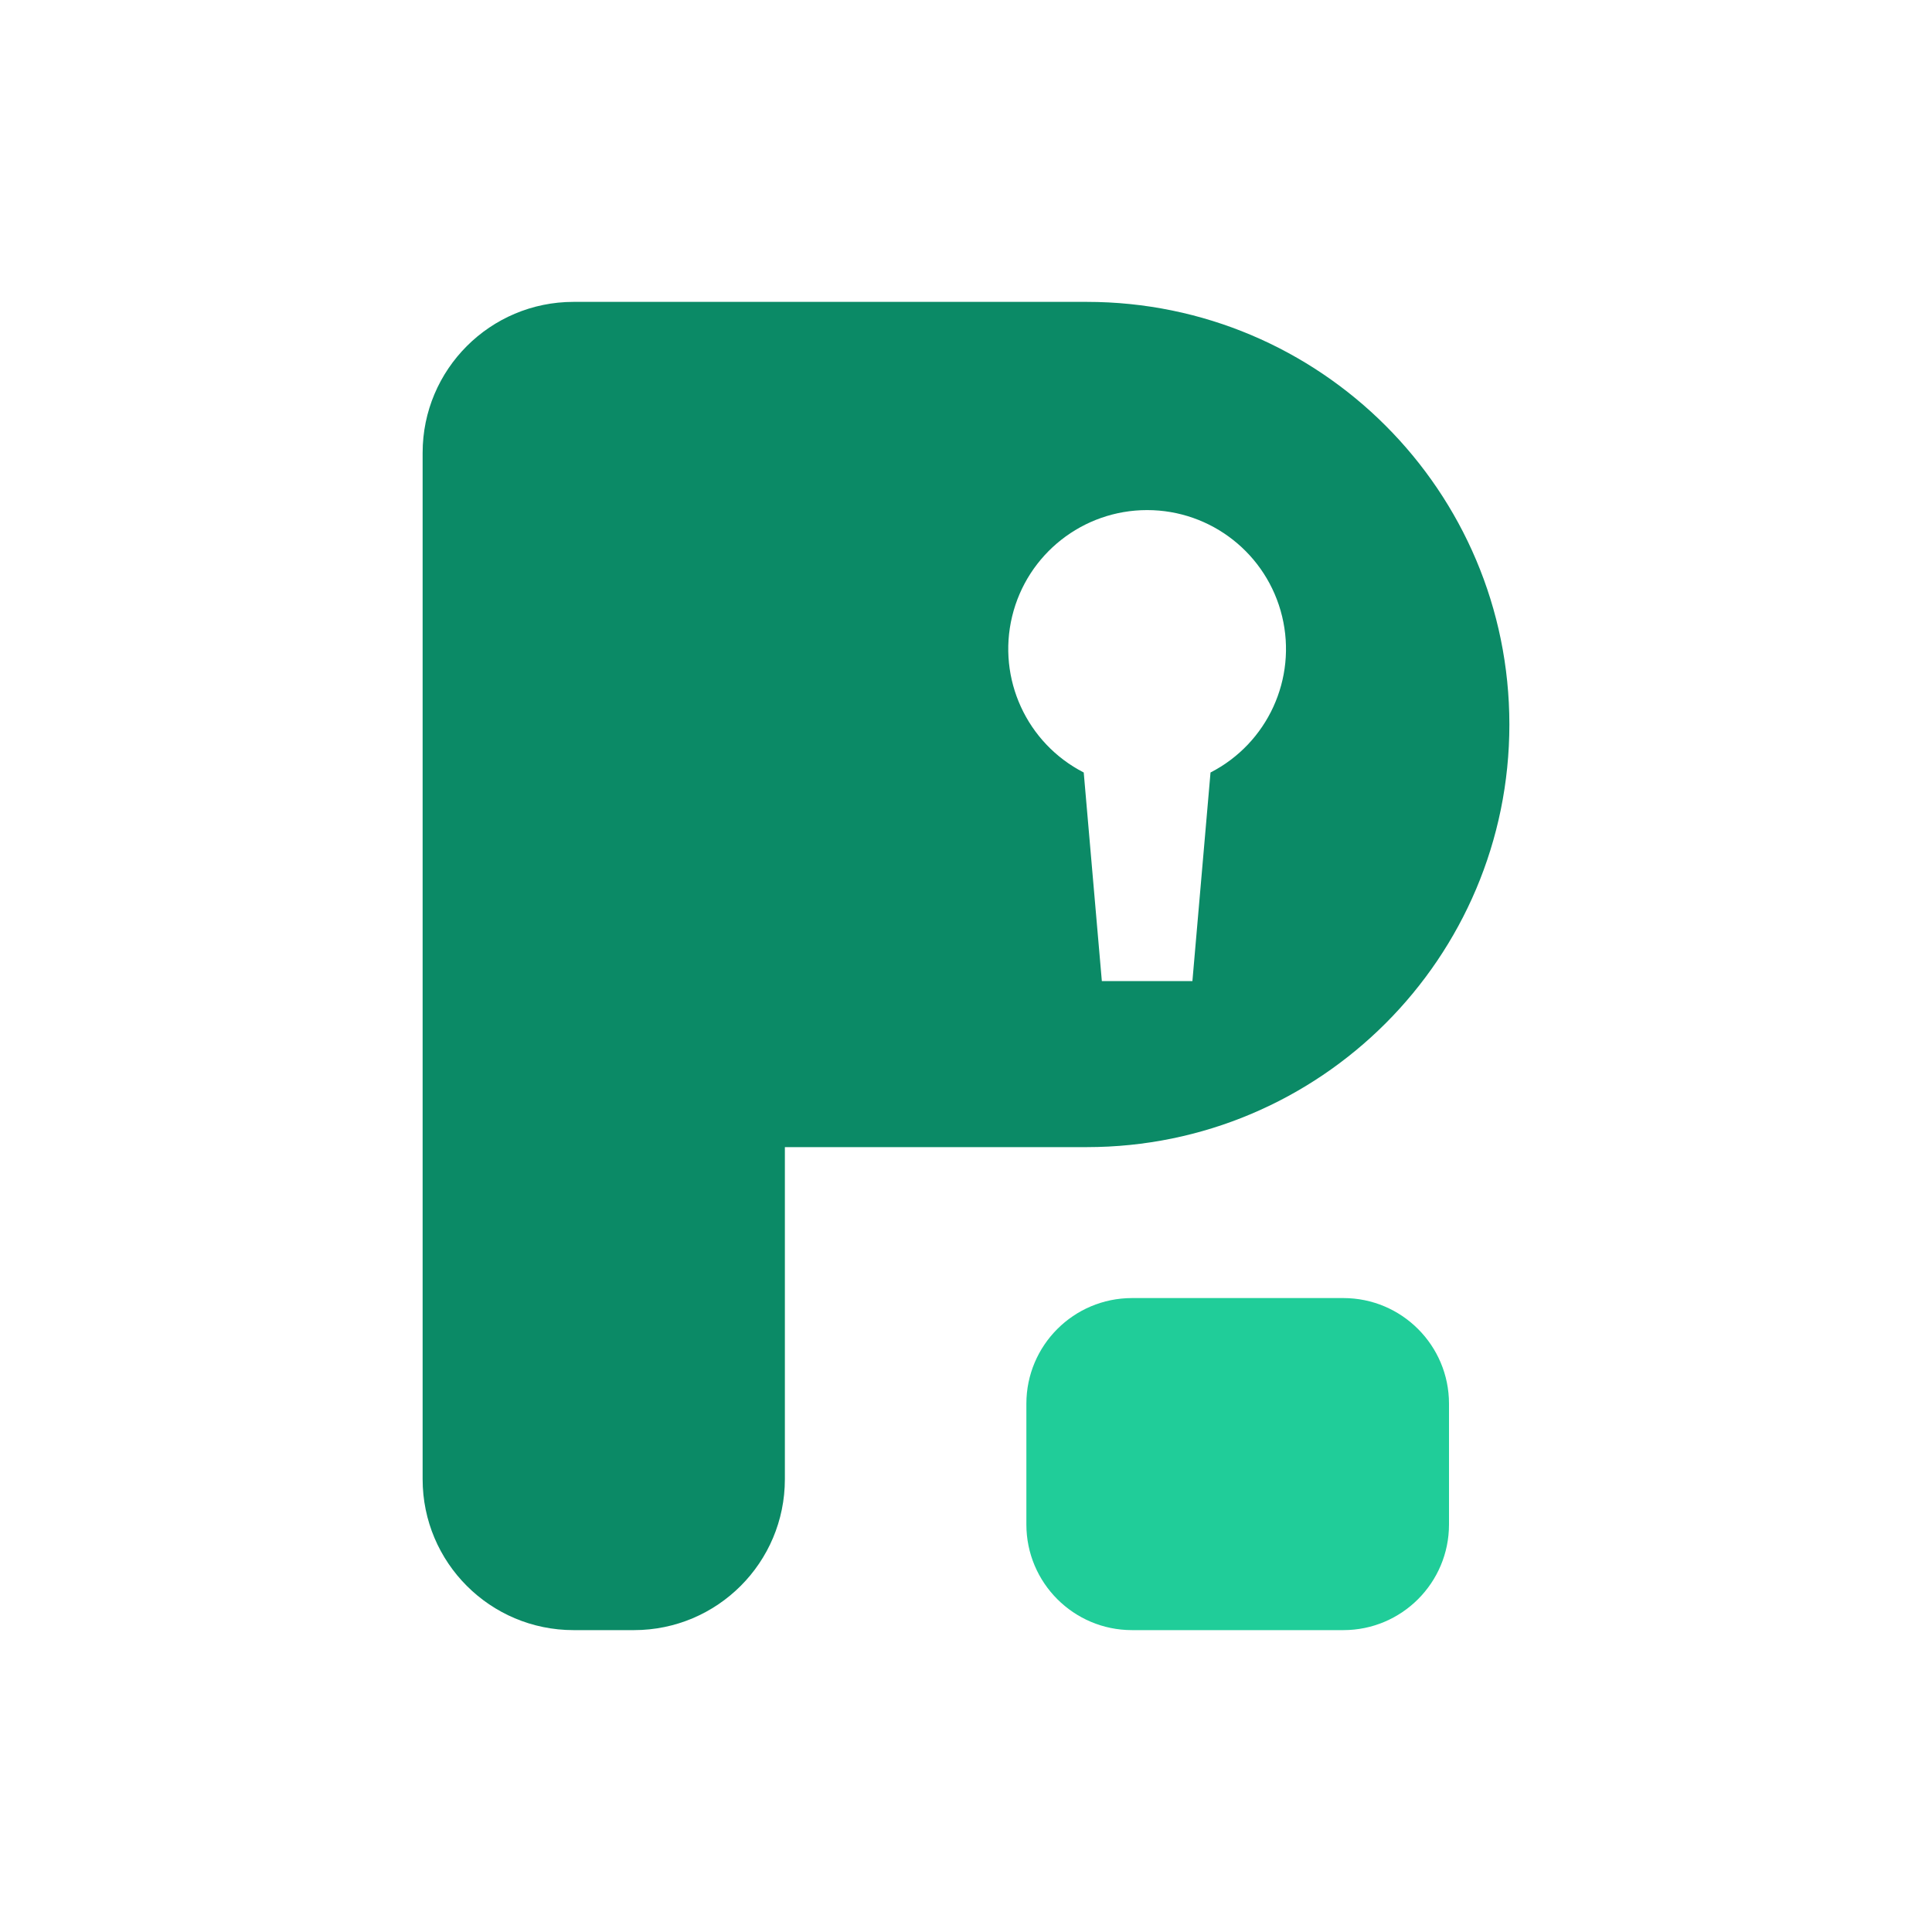
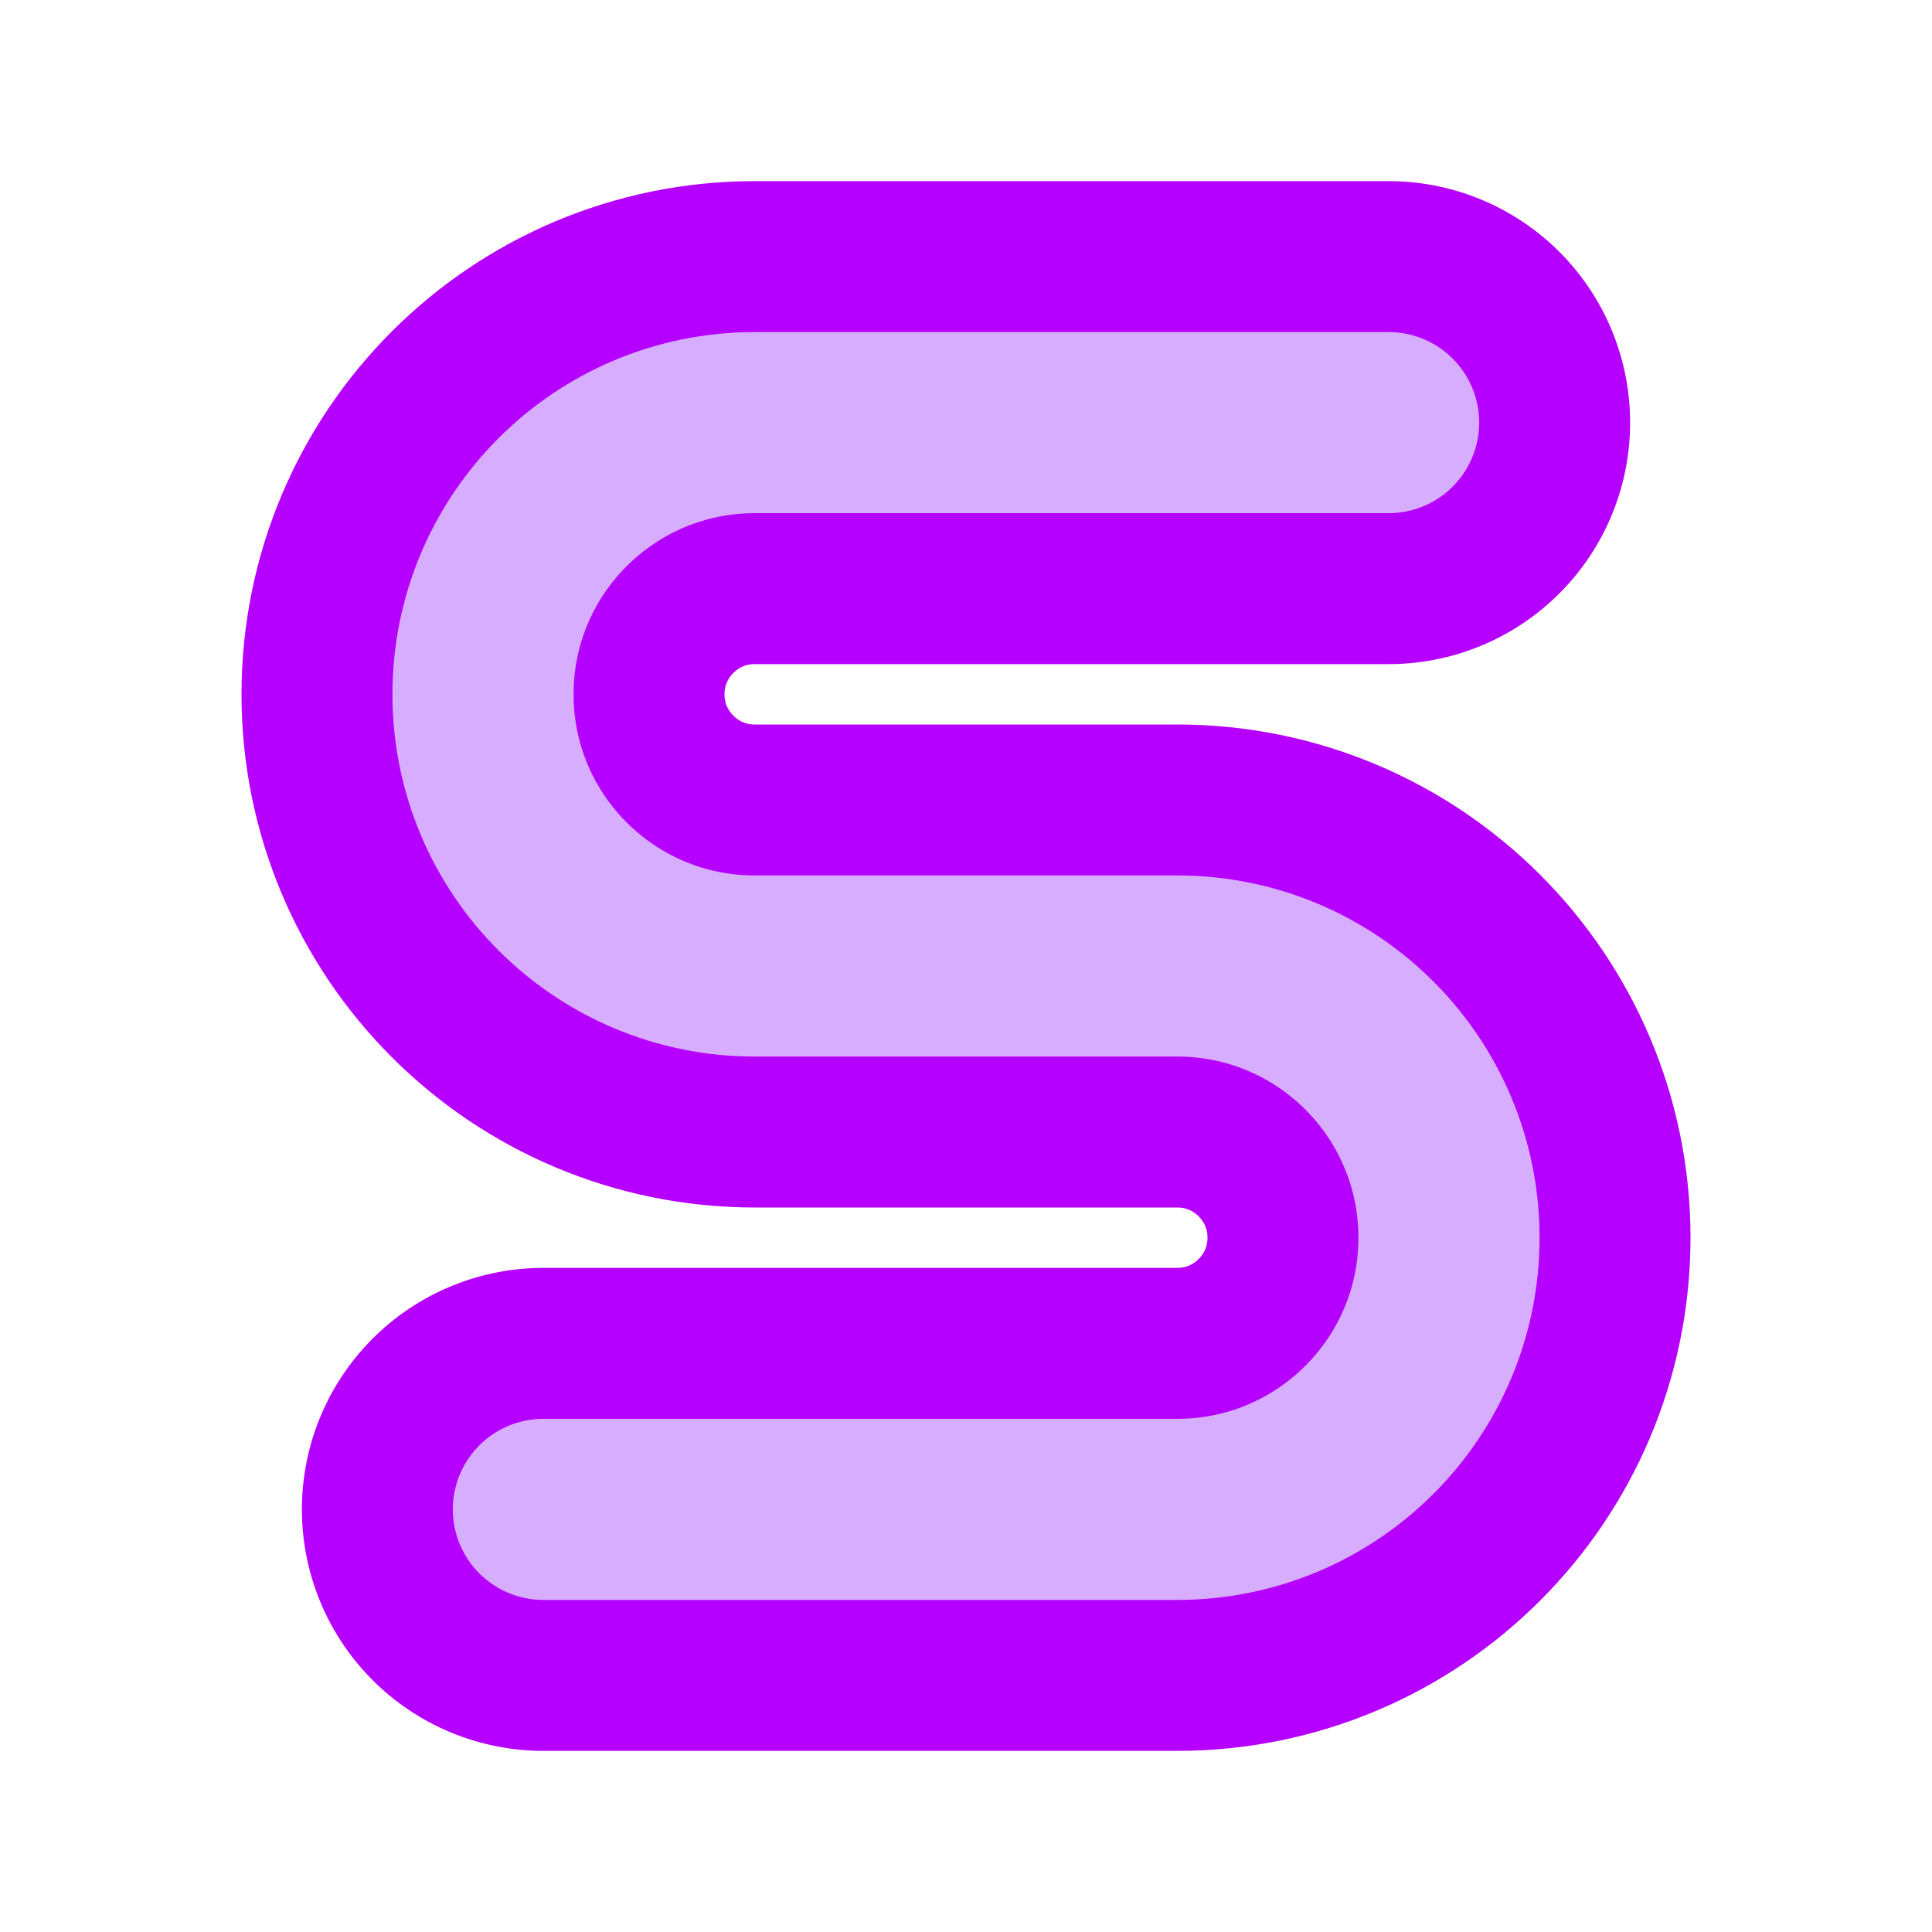
<svg xmlns="http://www.w3.org/2000/svg" viewBox="0 0 64 64">
-   <path d="M19 10H36A14 14 0 0 1 36 38H26V49A5 5 0 0 1 21 54H19A5 5 0 0 1 14 49V15A5 5 0 0 1 19 10Z M40.1 25.59A4.6 4.6 0 1 0 35.9 25.59L36.5 32.5H39.5Z" fill-rule="evenodd" clip-rule="evenodd" fill="#0b8a66" />
-   <rect x="34" y="43" width="14" height="11" rx="3.5" fill="#20cd99" />
+   <path d="M46 14H25A9 9 0 0 0 25 32H39A9 9 0 0 1 39 50H18" fill="none" stroke="#B600FF" stroke-width="16" stroke-linecap="round" stroke-linejoin="round" />
+   <path d="M46 14H25A9 9 0 0 0 25 32H39A9 9 0 0 1 39 50H18" fill="none" stroke="#D7ADFF" stroke-width="6" stroke-linecap="round" stroke-linejoin="round" />
</svg>
